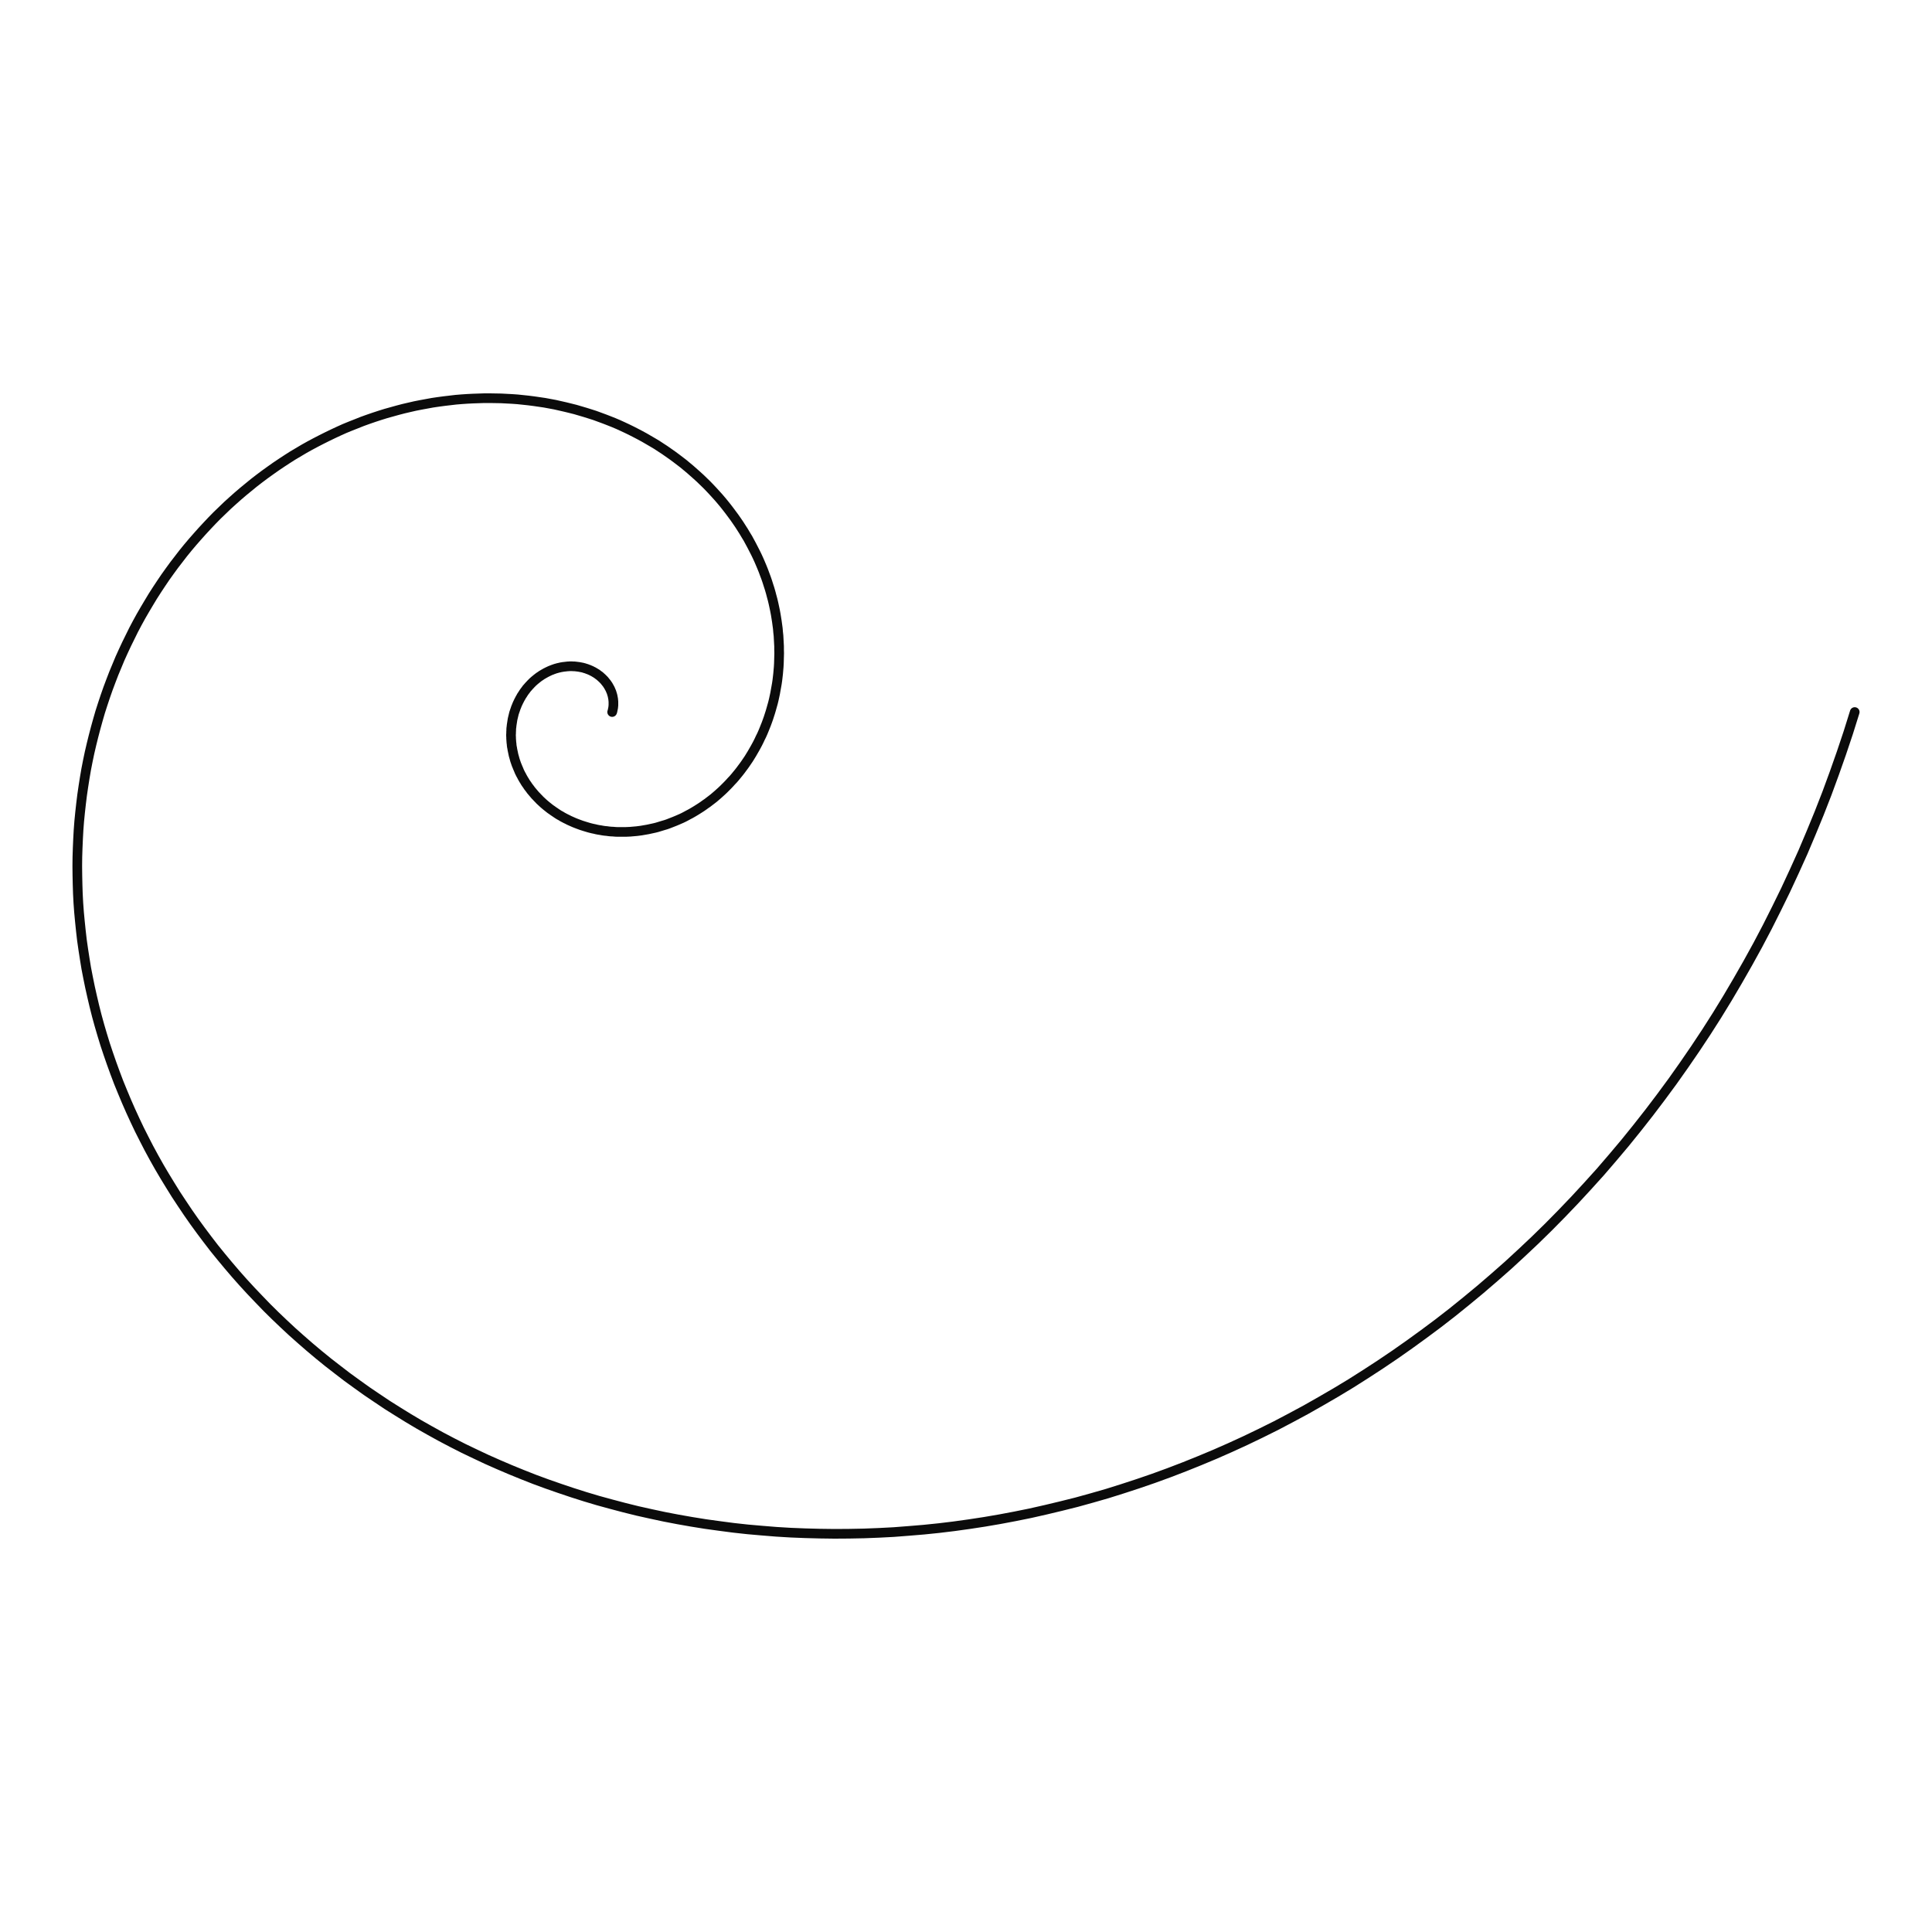
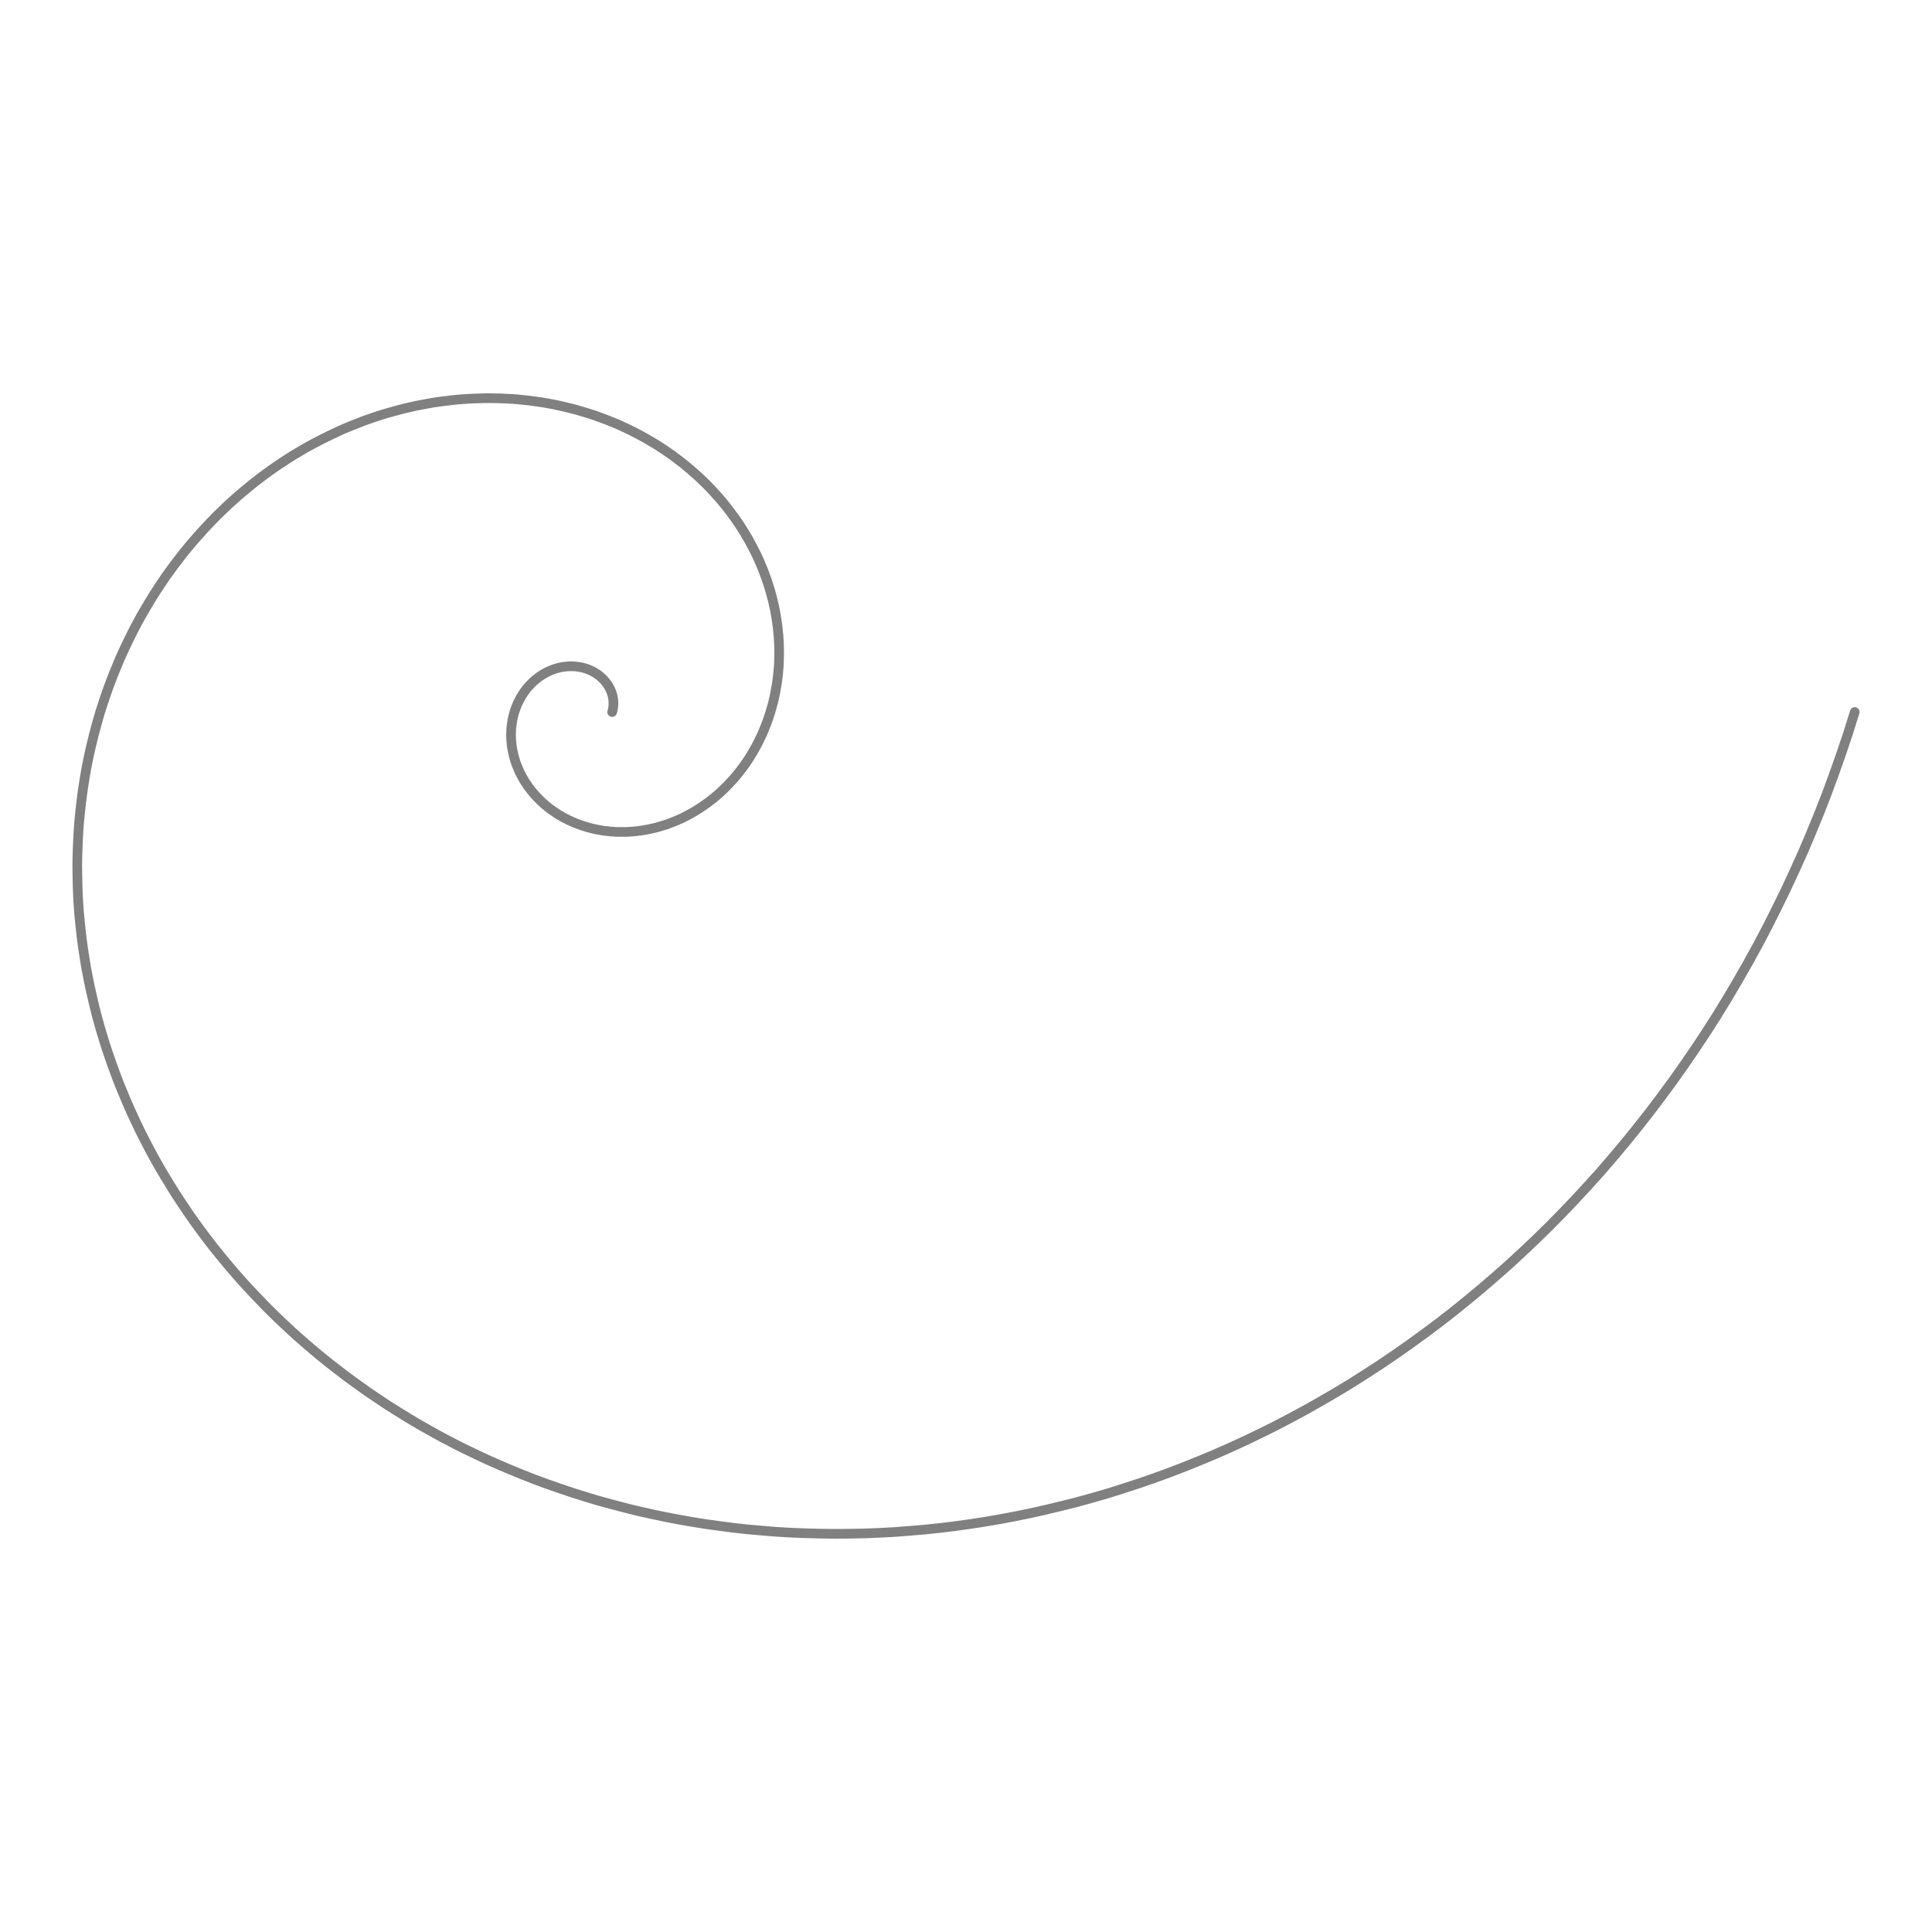
<svg xmlns="http://www.w3.org/2000/svg" width="200" height="200" viewBox="0 0 200 200">
-   <g fill="none" stroke="#0b0b0b" stroke-width="1" stroke-linecap="round" stroke-linejoin="round">
+   <g fill="none" stroke="#808080" stroke-width="1" stroke-linecap="round" stroke-linejoin="round">
    <path d="M 63.37 73.71 L 63.39 73.67 63.4 73.62 63.41 73.57 63.42 73.53 63.43 73.48 63.44 73.43 63.45 73.38 63.46 73.33 63.47 73.28 63.48 73.23 63.48 73.18 63.49 73.13 63.49 73.08 63.5 73.03 63.5 72.98 63.5 72.93 63.5 72.88 63.5 72.82 63.5 72.77 63.5 72.72 63.5 72.67 63.5 72.61 63.49 72.56 63.49 72.51 63.48 72.45 63.48 72.4 63.47 72.34 63.46 72.29 63.45 72.23 63.44 72.18 63.43 72.13 63.42 72.07 63.41 72.02 63.39 71.96 63.38 71.91 63.36 71.85 63.34 71.8 63.33 71.74 63.31 71.69 63.29 71.63 63.27 71.58 63.24 71.52 63.22 71.47 63.2 71.41 63.17 71.36 63.15 71.3 63.12 71.25 63.09 71.2 63.06 71.14 63.03 71.09 63 71.04 62.97 70.98 62.94 70.93 62.9 70.88 62.87 70.83 62.83 70.77 62.79 70.72 62.75 70.67 62.71 70.62 62.67 70.57 62.63 70.52 62.59 70.47 62.55 70.42 62.5 70.37 62.46 70.33 62.41 70.28 62.36 70.23 62.31 70.18 62.26 70.14 62.21 70.09 62.16 70.05 62.11 70 62.06 69.96 62 69.92 61.95 69.88 61.89 69.84 61.83 69.79 61.78 69.75 61.72 69.72 61.66 69.68 61.59 69.64 61.53 69.6 61.47 69.57 61.41 69.53 61.34 69.5 61.28 69.47 61.21 69.43 61.14 69.4 61.07 69.37 61 69.34 60.94 69.31 60.86 69.29 60.79 69.26 60.72 69.23 60.65 69.21 60.57 69.19 60.5 69.16 60.42 69.14 60.35 69.12 60.27 69.1 60.2 69.09 60.12 69.07 60.04 69.06 59.96 69.04 59.88 69.03 59.8 69.02 59.72 69.01 59.64 69 59.55 68.99 59.47 68.98 59.39 68.98 59.31 68.98 59.22 68.97 59.14 68.97 59.05 68.97 58.97 68.97 58.88 68.98 58.79 68.98 58.71 68.99 58.62 69 58.53 69.01 58.45 69.02 58.36 69.03 58.27 69.04 58.18 69.06 58.09 69.07 58.01 69.09 57.92 69.11 57.83 69.13 57.74 69.15 57.65 69.18 57.56 69.2 57.47 69.23 57.38 69.26 57.3 69.29 57.21 69.32 57.12 69.36 57.03 69.39 56.94 69.43 56.85 69.47 56.77 69.51 56.68 69.55 56.59 69.6 56.5 69.64 56.42 69.69 56.33 69.74 56.24 69.79 56.16 69.84 56.07 69.89 55.99 69.95 55.9 70.01 55.82 70.06 55.74 70.12 55.65 70.19 55.57 70.25 55.49 70.32 55.41 70.38 55.33 70.45 55.25 70.52 55.17 70.59 55.09 70.67 55.02 70.74 54.94 70.82 54.87 70.9 54.79 70.98 54.72 71.06 54.65 71.14 54.57 71.23 54.5 71.31 54.44 71.4 54.37 71.49 54.3 71.58 54.23 71.68 54.17 71.77 54.11 71.87 54.05 71.96 53.98 72.06 53.93 72.16 53.87 72.26 53.81 72.37 53.76 72.47 53.7 72.58 53.65 72.69 53.6 72.79 53.55 72.9 53.5 73.02 53.46 73.13 53.41 73.24 53.37 73.36 53.33 73.48 53.29 73.59 53.25 73.71 53.21 73.83 53.18 73.95 53.15 74.08 53.12 74.2 53.09 74.33 53.06 74.45 53.04 74.58 53.02 74.71 53 74.84 52.98 74.97 52.96 75.1 52.95 75.23 52.93 75.36 52.92 75.5 52.92 75.63 52.91 75.77 52.91 75.9 52.9 76.04 52.9 76.18 52.91 76.32 52.91 76.45 52.92 76.59 52.93 76.73 52.94 76.87 52.96 77.01 52.97 77.16 52.99 77.3 53.02 77.44 53.04 77.58 53.07 77.73 53.1 77.87 53.13 78.01 53.16 78.16 53.2 78.3 53.24 78.44 53.28 78.59 53.32 78.73 53.37 78.87 53.42 79.02 53.47 79.16 53.53 79.3 53.59 79.45 53.65 79.59 53.71 79.73 53.77 79.88 53.84 80.02 53.91 80.16 53.99 80.3 54.06 80.44 54.14 80.58 54.22 80.72 54.31 80.86 54.39 81 54.48 81.13 54.58 81.27 54.67 81.41 54.77 81.54 54.87 81.67 54.97 81.81 55.08 81.94 55.19 82.07 55.3 82.2 55.41 82.33 55.53 82.45 55.65 82.58 55.77 82.7 55.89 82.83 56.02 82.95 56.15 83.07 56.28 83.19 56.42 83.31 56.55 83.42 56.69 83.53 56.84 83.65 56.98 83.76 57.13 83.86 57.28 83.97 57.43 84.07 57.59 84.18 57.74 84.28 57.9 84.38 58.07 84.47 58.23 84.57 58.4 84.66 58.57 84.75 58.74 84.83 58.91 84.92 59.09 85 59.27 85.08 59.45 85.16 59.63 85.23 59.81 85.3 60 85.37 60.19 85.44 60.38 85.5 60.57 85.56 60.77 85.62 60.97 85.68 61.16 85.73 61.37 85.78 61.57 85.82 61.77 85.87 61.98 85.91 62.18 85.94 62.39 85.98 62.6 86.01 62.82 86.03 63.03 86.06 63.24 86.08 63.46 86.09 63.68 86.11 63.9 86.12 64.12 86.12 64.34 86.12 64.56 86.12 64.79 86.12 65.01 86.11 65.24 86.1 65.46 86.08 65.69 86.06 65.92 86.04 66.15 86.01 66.38 85.98 66.61 85.94 66.84 85.9 67.07 85.86 67.3 85.81 67.53 85.76 67.76 85.71 68 85.65 68.23 85.58 68.46 85.51 68.69 85.44 68.93 85.37 69.16 85.29 69.39 85.2 69.62 85.11 69.85 85.02 70.09 84.92 70.32 84.82 70.55 84.72 70.78 84.61 71.01 84.49 71.23 84.37 71.46 84.25 71.69 84.12 71.91 83.99 72.14 83.85 72.36 83.71 72.58 83.57 72.8 83.42 73.02 83.26 73.24 83.11 73.46 82.94 73.67 82.78 73.89 82.61 74.1 82.43 74.31 82.25 74.51 82.07 74.72 81.88 74.92 81.69 75.12 81.49 75.32 81.29 75.52 81.08 75.71 80.87 75.91 80.66 76.1 80.44 76.28 80.22 76.47 79.99 76.65 79.76 76.82 79.53 77 79.29 77.17 79.05 77.34 78.8 77.51 78.55 77.67 78.29 77.83 78.03 77.98 77.77 78.13 77.51 78.28 77.24 78.43 76.96 78.57 76.68 78.7 76.4 78.84 76.12 78.97 75.83 79.09 75.54 79.21 75.24 79.33 74.94 79.44 74.64 79.55 74.33 79.65 74.02 79.75 73.71 79.84 73.4 79.93 73.08 80.02 72.76 80.1 72.43 80.17 72.11 80.24 71.78 80.3 71.44 80.36 71.11 80.42 70.77 80.47 70.43 80.51 70.09 80.55 69.74 80.58 69.39 80.61 69.04 80.63 68.69 80.64 68.34 80.65 67.98 80.66 67.62 80.65 67.26 80.65 66.9 80.63 66.54 80.61 66.17 80.59 65.8 80.55 65.44 80.52 65.07 80.47 64.7 80.42 64.33 80.36 63.95 80.3 63.58 80.23 63.21 80.15 62.83 80.07 62.46 79.98 62.08 79.88 61.71 79.78 61.33 79.67 60.95 79.55 60.58 79.43 60.2 79.3 59.82 79.16 59.45 79.02 59.07 78.87 58.7 78.71 58.32 78.55 57.95 78.38 57.58 78.2 57.21 78.01 56.84 77.82 56.47 77.62 56.1 77.42 55.73 77.2 55.37 76.98 55 76.75 54.64 76.52 54.28 76.28 53.93 76.03 53.57 75.77 53.22 75.51 52.87 75.24 52.52 74.97 52.18 74.68 51.83 74.39 51.49 74.09 51.16 73.79 50.83 73.48 50.5 73.16 50.17 72.83 49.85 72.5 49.53 72.16 49.22 71.81 48.91 71.46 48.6 71.1 48.3 70.74 48 70.36 47.71 69.98 47.42 69.6 47.14 69.2 46.86 68.8 46.58 68.4 46.32 67.99 46.05 67.57 45.8 67.14 45.55 66.71 45.3 66.27 45.06 65.83 44.83 65.38 44.6 64.93 44.38 64.46 44.16 64 43.95 63.53 43.75 63.05 43.56 62.56 43.37 62.07 43.19 61.58 43.01 61.08 42.85 60.57 42.69 60.06 42.54 59.55 42.39 59.03 42.26 58.5 42.13 57.97 42.01 57.44 41.89 56.9 41.79 56.36 41.69 55.81 41.61 55.26 41.53 54.71 41.46 54.15 41.4 53.58 41.34 53.02 41.3 52.45 41.27 51.87 41.24 51.3 41.23 50.72 41.22 50.14 41.22 49.55 41.24 48.96 41.26 48.37 41.29 47.78 41.33 47.18 41.38 46.59 41.45 45.99 41.52 45.39 41.6 44.78 41.69 44.18 41.8 43.58 41.91 42.97 42.03 42.36 42.17 41.76 42.31 41.15 42.47 40.54 42.64 39.93 42.81 39.32 43 38.71 43.2 38.1 43.41 37.49 43.63 36.89 43.87 36.28 44.11 35.67 44.36 35.07 44.63 34.47 44.91 33.87 45.2 33.27 45.5 32.67 45.81 32.07 46.13 31.48 46.46 30.89 46.81 30.3 47.16 29.72 47.53 29.14 47.91 28.56 48.3 27.98 48.71 27.41 49.12 26.85 49.54 26.28 49.98 25.73 50.43 25.17 50.89 24.62 51.36 24.08 51.84 23.54 52.33 23.01 52.84 22.48 53.35 21.96 53.88 21.45 54.42 20.94 54.97 20.44 55.53 19.94 56.1 19.45 56.68 18.97 57.27 18.5 57.88 18.03 58.49 17.57 59.12 17.12 59.75 16.68 60.4 16.25 61.05 15.82 61.72 15.41 62.4 15 63.09 14.6 63.78 14.21 64.49 13.83 65.21 13.47 65.94 13.11 66.67 12.76 67.42 12.42 68.17 12.1 68.94 11.78 69.71 11.48 70.49 11.18 71.29 10.9 72.09 10.63 72.9 10.37 73.71 10.13 74.54 9.9 75.37 9.68 76.21 9.47 77.06 9.27 77.92 9.09 78.78 8.92 79.65 8.77 80.53 8.63 81.42 8.5 82.31 8.39 83.21 8.29 84.11 8.2 85.02 8.13 85.94 8.08 86.86 8.04 87.79 8.01 88.72 8 89.66 8.01 90.6 8.03 91.55 8.06 92.5 8.11 93.46 8.18 94.42 8.27 95.38 8.37 96.35 8.48 97.31 8.62 98.29 8.77 99.26 8.93 100.24 9.12 101.22 9.32 102.2 9.54 103.18 9.77 104.16 10.02 105.15 10.29 106.13 10.58 107.12 10.88 108.1 11.21 109.09 11.55 110.07 11.91 111.06 12.28 112.04 12.68 113.02 13.09 114 13.52 114.98 13.97 115.96 14.43 116.93 14.92 117.9 15.42 118.87 15.94 119.83 16.48 120.79 17.04 121.74 17.62 122.69 18.21 123.64 18.83 124.58 19.46 125.52 20.11 126.45 20.78 127.37 21.47 128.29 22.17 129.2 22.9 130.1 23.64 130.99 24.4 131.88 25.18 132.76 25.98 133.63 26.8 134.49 27.63 135.35 28.48 136.19 29.35 137.02 30.24 137.85 31.15 138.66 32.07 139.46 33.01 140.25 33.97 141.03 34.95 141.79 35.94 142.55 36.96 143.29 37.98 144.02 39.03 144.73 40.09 145.44 41.17 146.12 42.27 146.8 43.38 147.46 44.51 148.1 45.65 148.73 46.81 149.34 47.99 149.94 49.18 150.51 50.39 151.08 51.61 151.62 52.85 152.15 54.1 152.66 55.37 153.16 56.65 153.63 57.94 154.08 59.25 154.52 60.57 154.94 61.91 155.34 63.26 155.71 64.62 156.07 65.99 156.41 67.38 156.72 68.78 157.02 70.19 157.29 71.61 157.54 73.04 157.77 74.49 157.97 75.94 158.16 77.4 158.32 78.88 158.45 80.36 158.57 81.85 158.66 83.35 158.72 84.86 158.76 86.38 158.78 87.9 158.77 89.44 158.74 90.98 158.68 92.52 158.6 94.07 158.48 95.63 158.35 97.19 158.19 98.76 158 100.34 157.78 101.91 157.54 103.49 157.27 105.08 156.97 106.66 156.65 108.25 156.29 109.84 155.91 111.44 155.51 113.03 155.07 114.63 154.61 116.22 154.11 117.81 153.59 119.41 153.04 121 152.46 122.59 151.85 124.18 151.21 125.76 150.55 127.35 149.85 128.92 149.13 130.5 148.37 132.07 147.59 133.63 146.77 135.19 145.93 136.74 145.05 138.29 144.15 139.83 143.22 141.36 142.25 142.88 141.26 144.39 140.24 145.9 139.18 147.39 138.1 148.88 136.99 150.35 135.85 151.81 134.67 153.26 133.47 154.69 132.24 156.12 130.98 157.52 129.69 158.92 128.37 160.3 127.02 161.66 125.64 163.01 124.23 164.34 122.79 165.66 121.33 166.95 119.83 168.23 118.31 169.49 116.75 170.73 115.17 171.95 113.56 173.15 111.93 174.33 110.26 175.49 108.57 176.63 106.85 177.74 105.11 178.83 103.33 179.89 101.53 180.93 99.71 181.95 97.86 182.94 95.98 183.9 94.07 184.84 92.15 185.75 90.19 186.64 88.22 187.49 86.21 188.32 84.19 189.12 82.14 189.88 80.07 190.62 77.97 191.33 75.85 192 73.71" />
  </g>
</svg>
